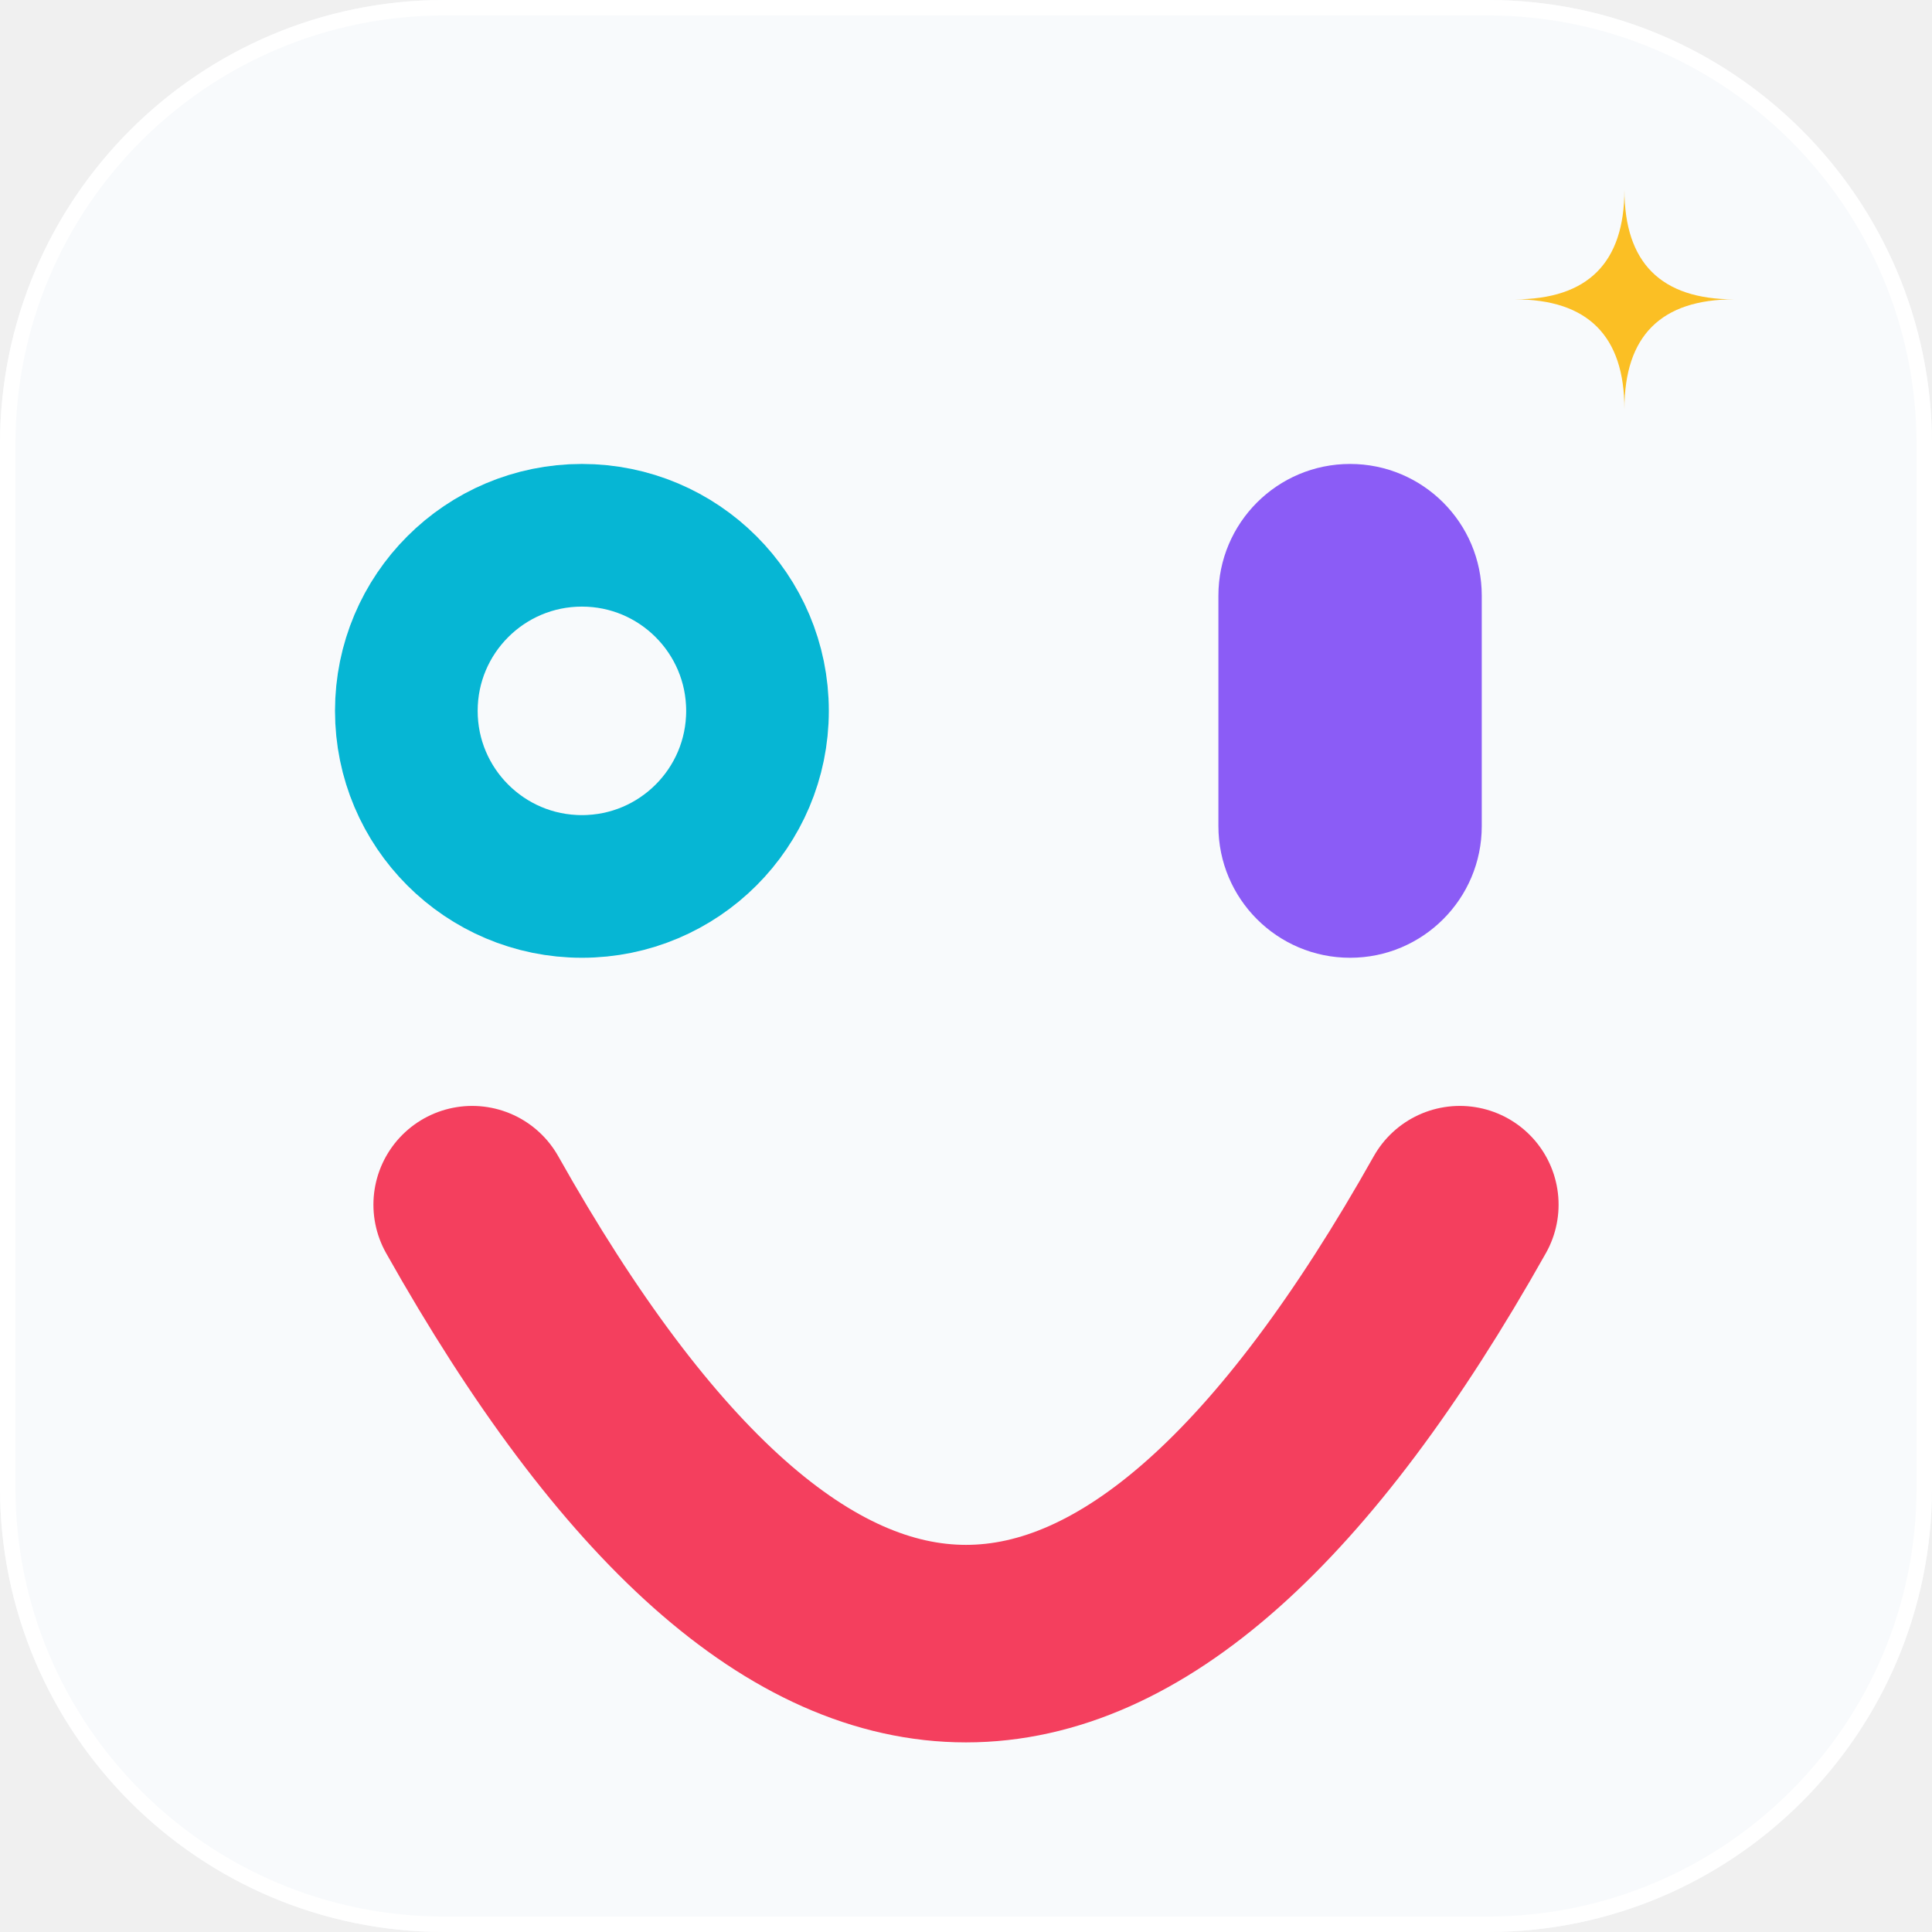
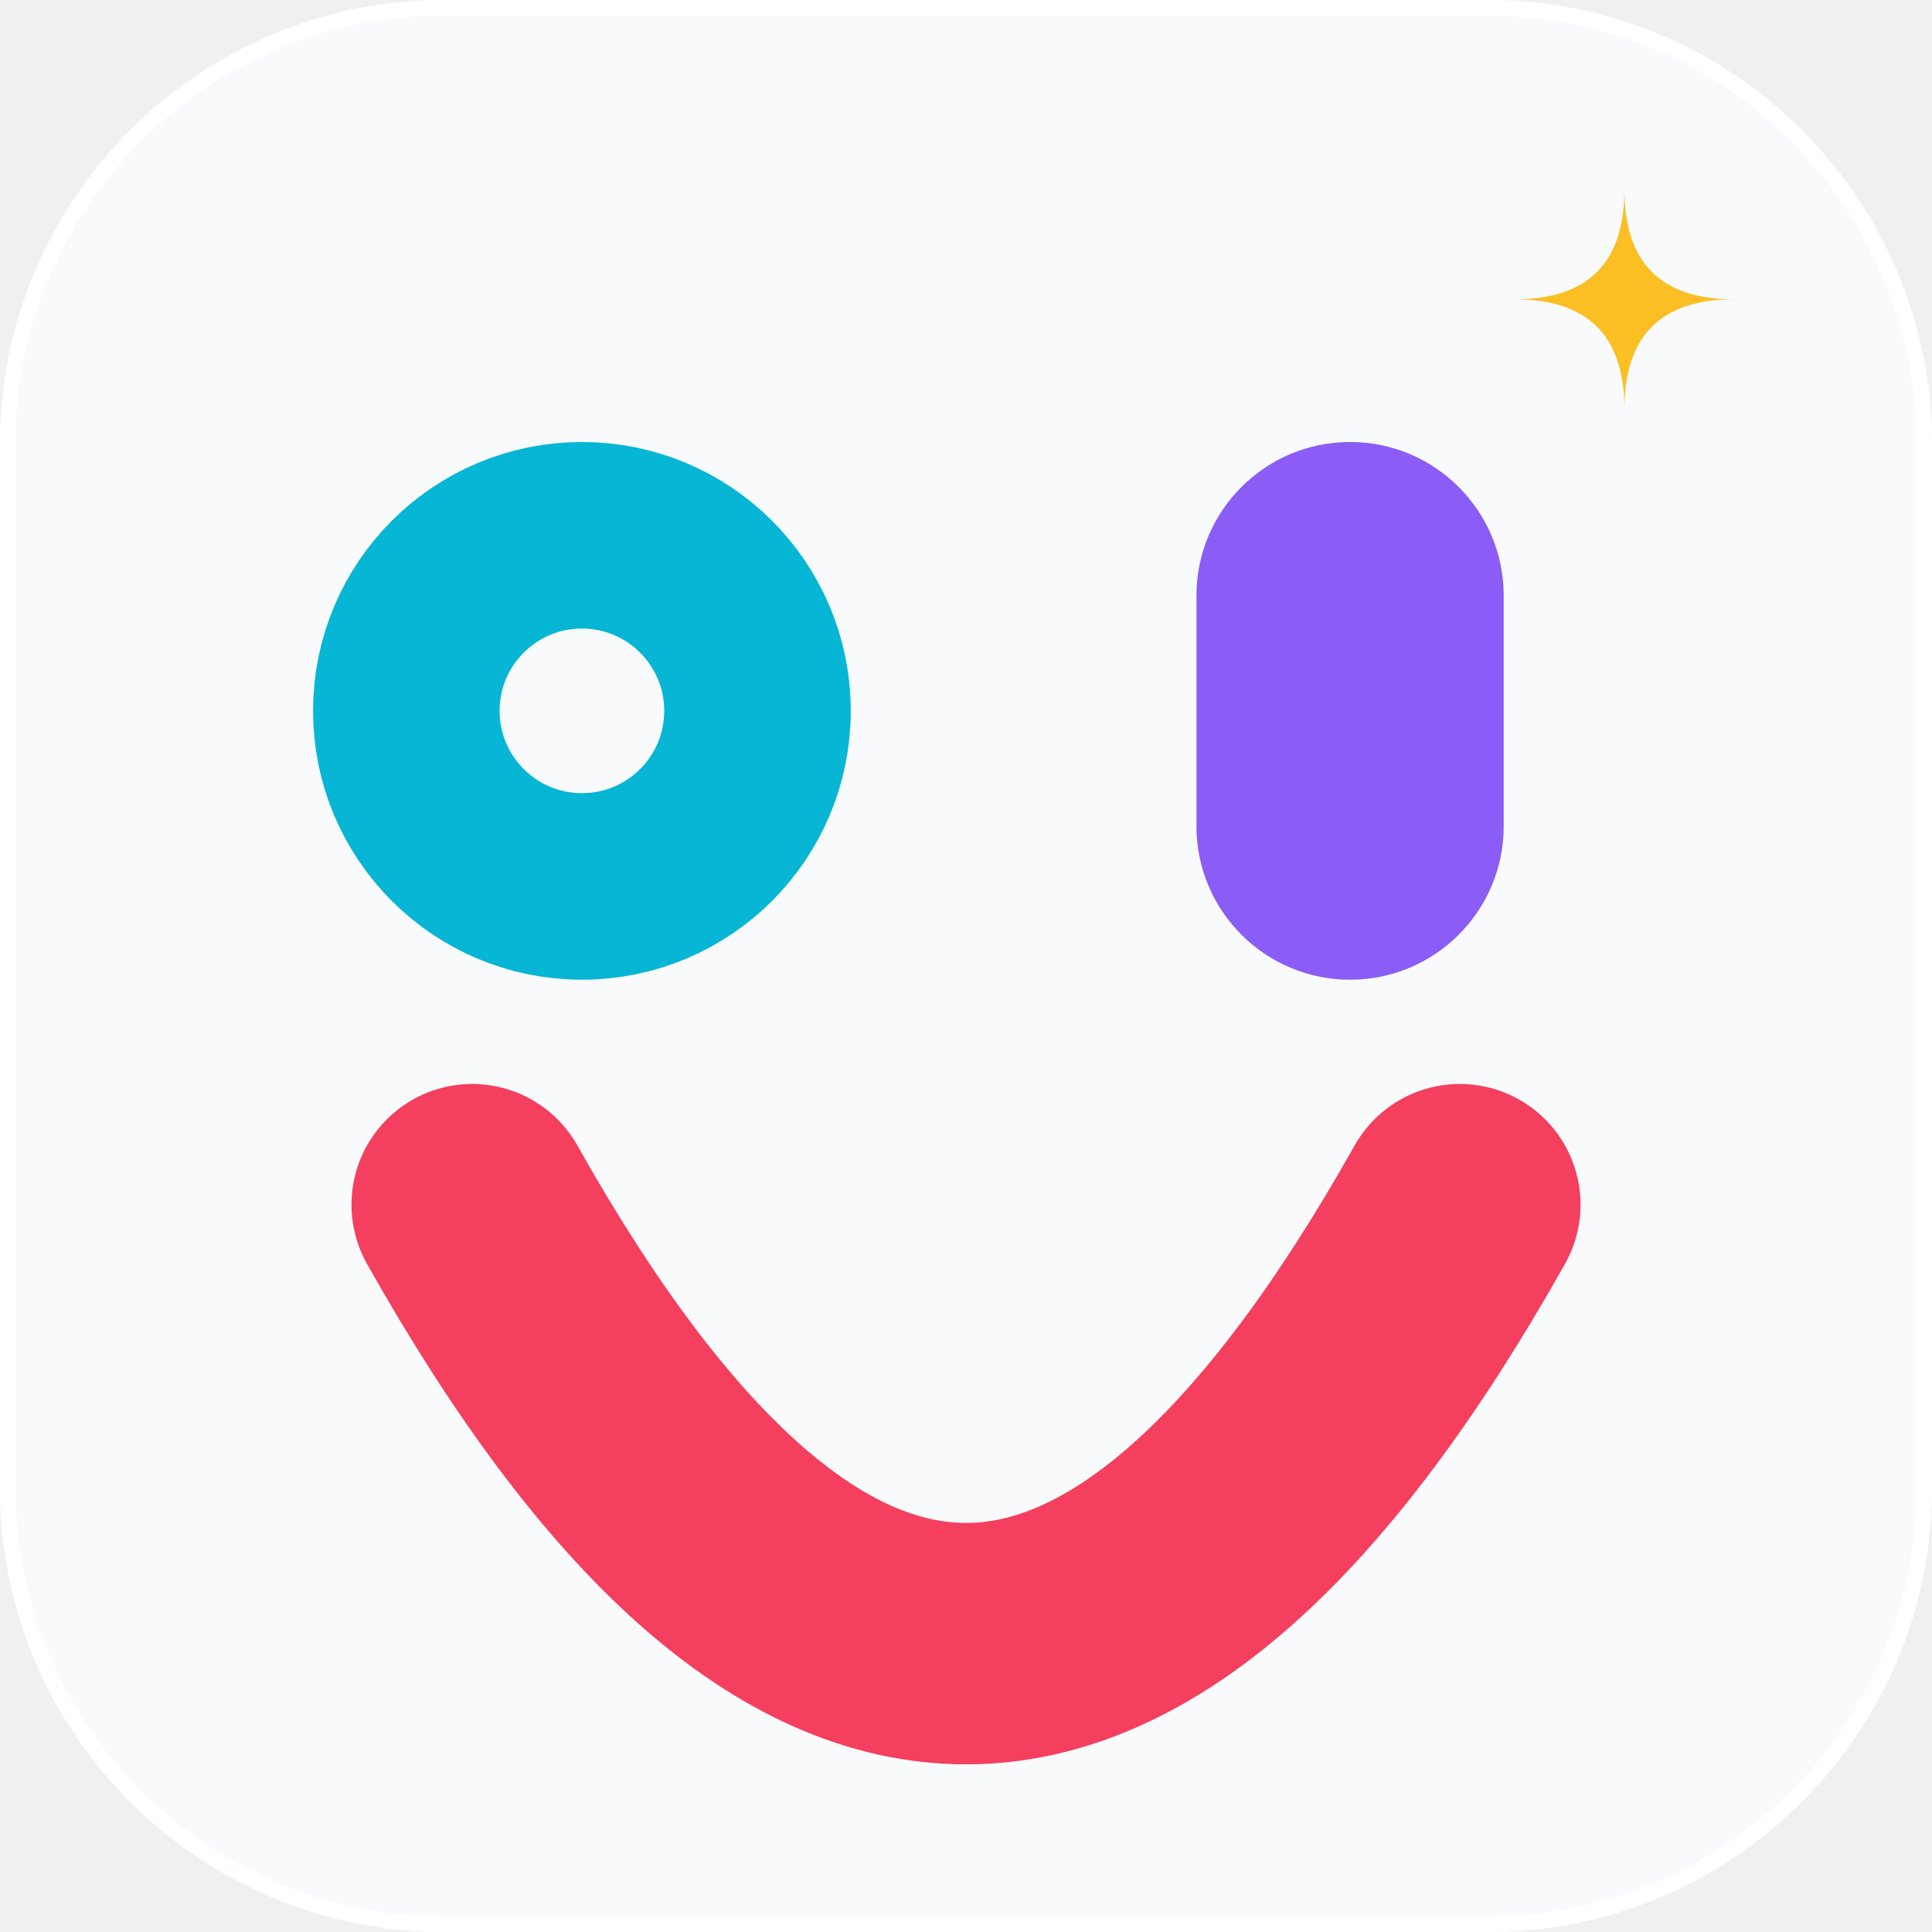
<svg xmlns="http://www.w3.org/2000/svg" viewBox="0 0 500 500" width="100%" height="100%">
  <rect width="500" height="500" rx="115" fill="#F8FAFC" />
  <g transform="translate(250 250) scale(1.42) translate(-250 -196.5)">
-     <circle cx="180" cy="150" r="32" fill="none" stroke="#06B6D4" stroke-width="26" />
-     <rect x="296" y="105" width="48" height="90" rx="24" fill="#8B5CF6" />
-     <path d="M 160 240 Q 250 400 340 240" fill="none" stroke="#F43F5E" stroke-width="36" stroke-linecap="round" />
+     <circle cx="180" cy="150" r="32" fill="none" stroke="#06B6D4" stroke-width="34" />
+     <rect x="292" y="101" width="56" height="98" rx="28" fill="#8B5CF6" />
+     <path d="M 160 240 Q 250 400 340 240" fill="none" stroke="#F43F5E" stroke-width="44" stroke-linecap="round" />
    <path d="M 370 55 Q 370 75 390 75 Q 370 75 370 95 Q 370 75 350 75 Q 370 75 370 55" fill="#FBBF24" />
  </g>
  <rect width="496" height="496" x="2" y="2" rx="113" fill="none" stroke="#FFFFFF" stroke-width="4" />
</svg>
